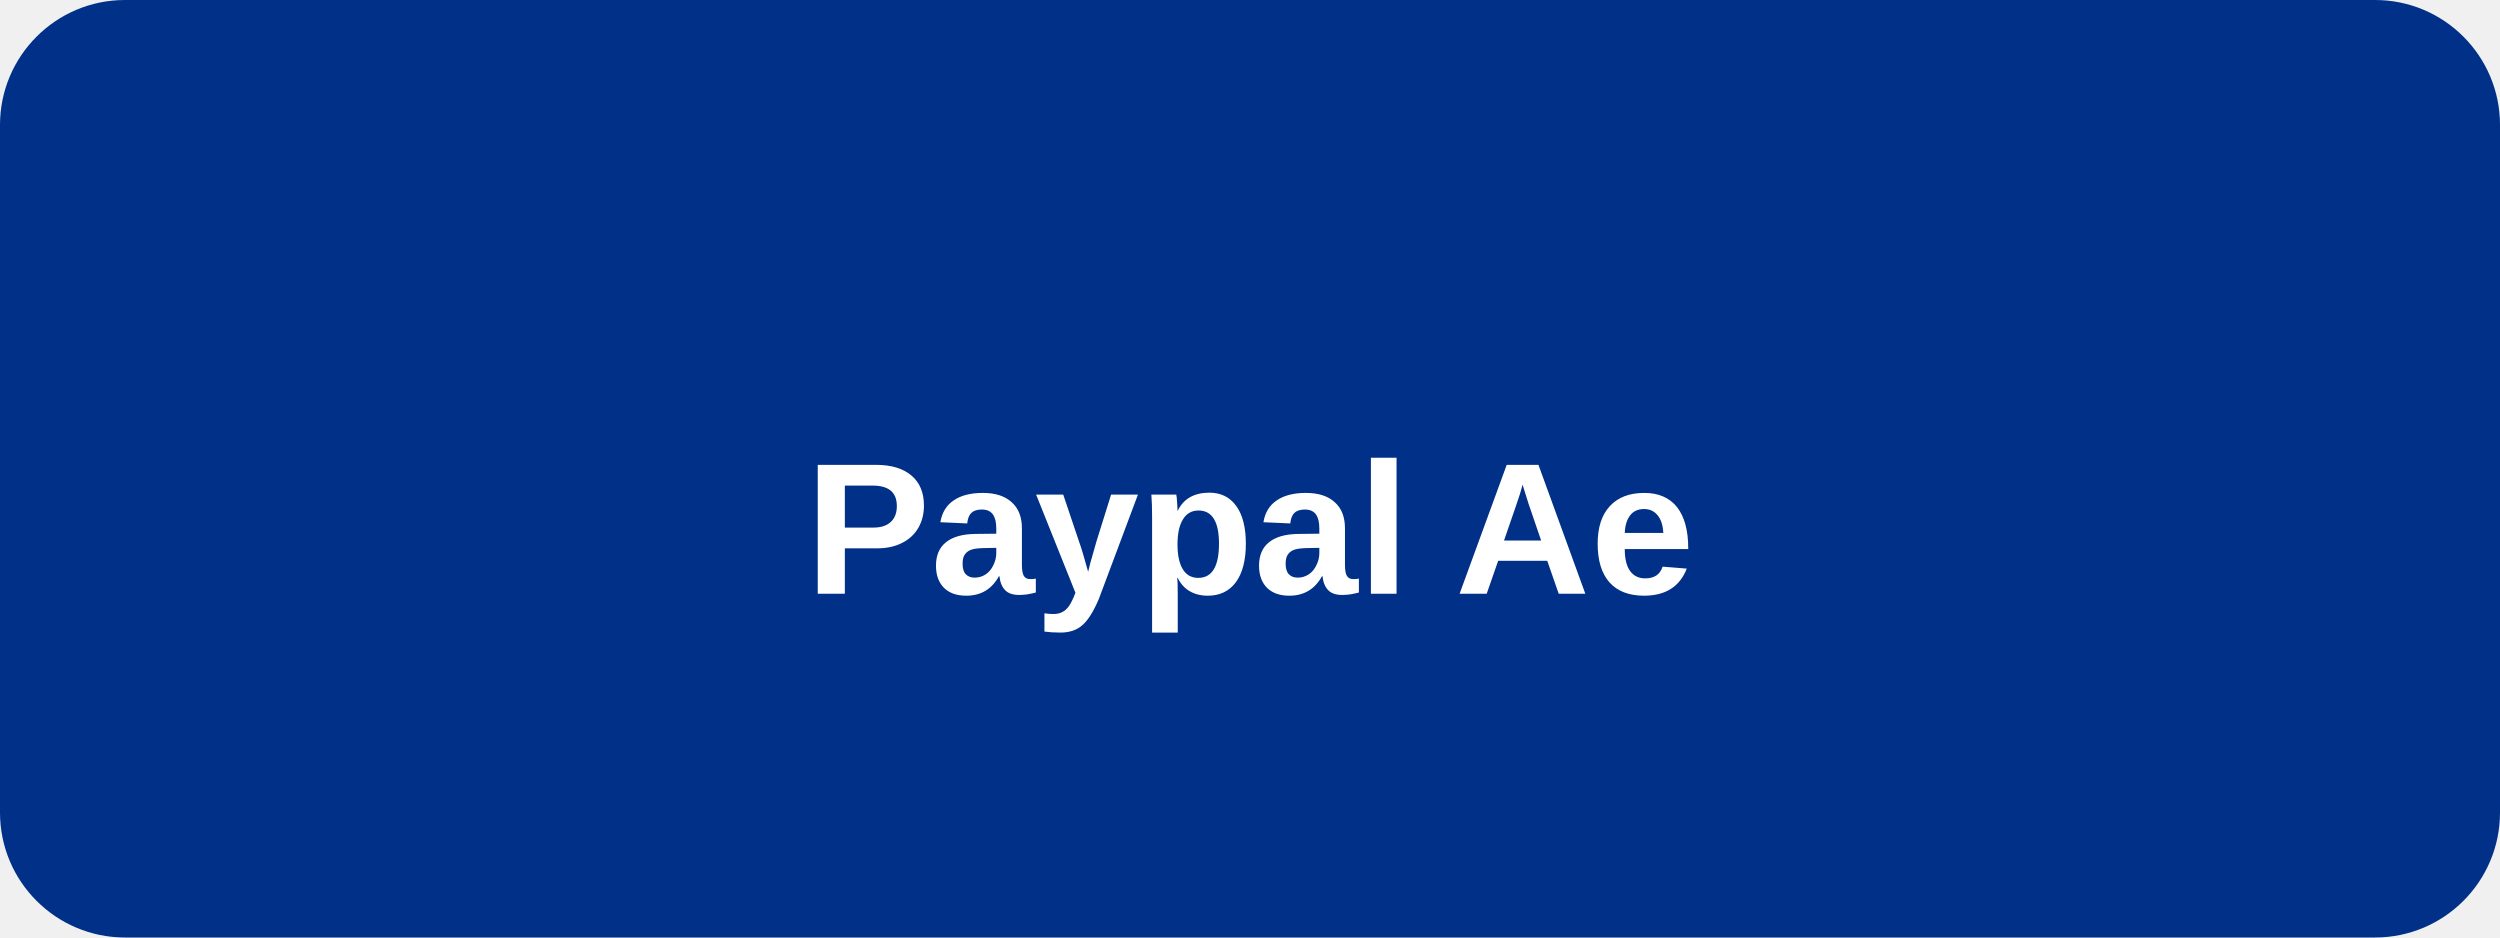
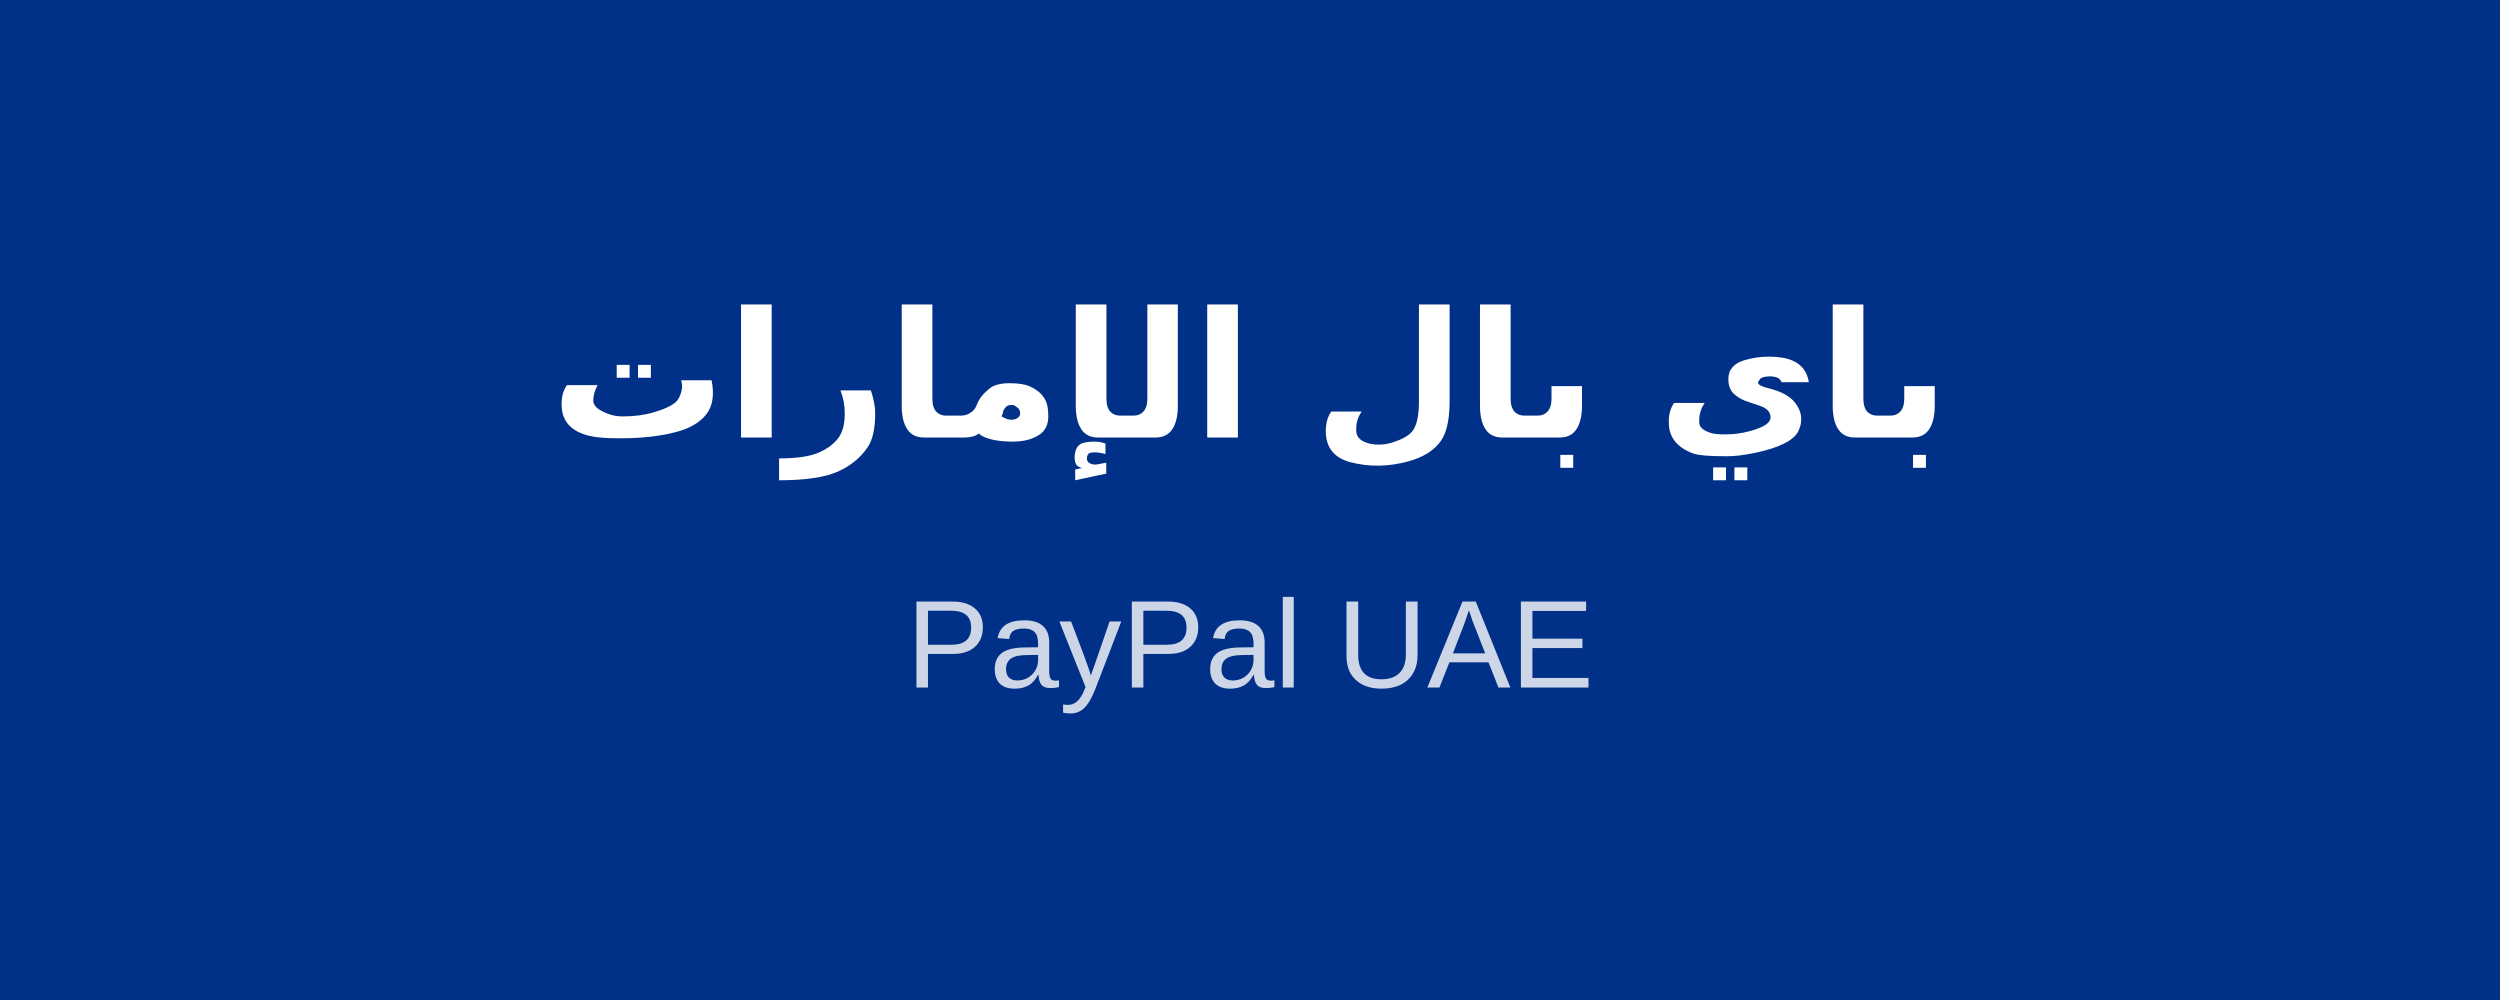
- <svg xmlns="http://www.w3.org/2000/svg" viewBox="0 0 160 60">
+ <svg xmlns="http://www.w3.org/2000/svg" viewBox="0 0 200 80">
  <defs>
    <linearGradient id="bg" x1="0%" y1="0%" x2="100%" y2="0%">
      <stop offset="0%" style="stop-color:#003087" />
      <stop offset="100%" style="stop-color:#003087" />
    </linearGradient>
  </defs>
-   <rect width="160" height="60" rx="8" fill="url(#bg)" />
-   <text x="80" y="38" font-family="Arial, sans-serif" font-size="12" font-weight="bold" fill="#FFFFFF" text-anchor="middle">Paypal Ae</text>
+   <rect width="200" height="80" fill="#003087" />
+   <text x="100" y="35" font-family="Arial, sans-serif" font-size="14" font-weight="bold" fill="#FFFFFF" text-anchor="middle">باي بال الإمارات</text>
+   <text x="100" y="55" font-family="Arial, sans-serif" font-size="10" fill="#FFFFFF" text-anchor="middle" opacity="0.8">PayPal UAE</text>
</svg>
